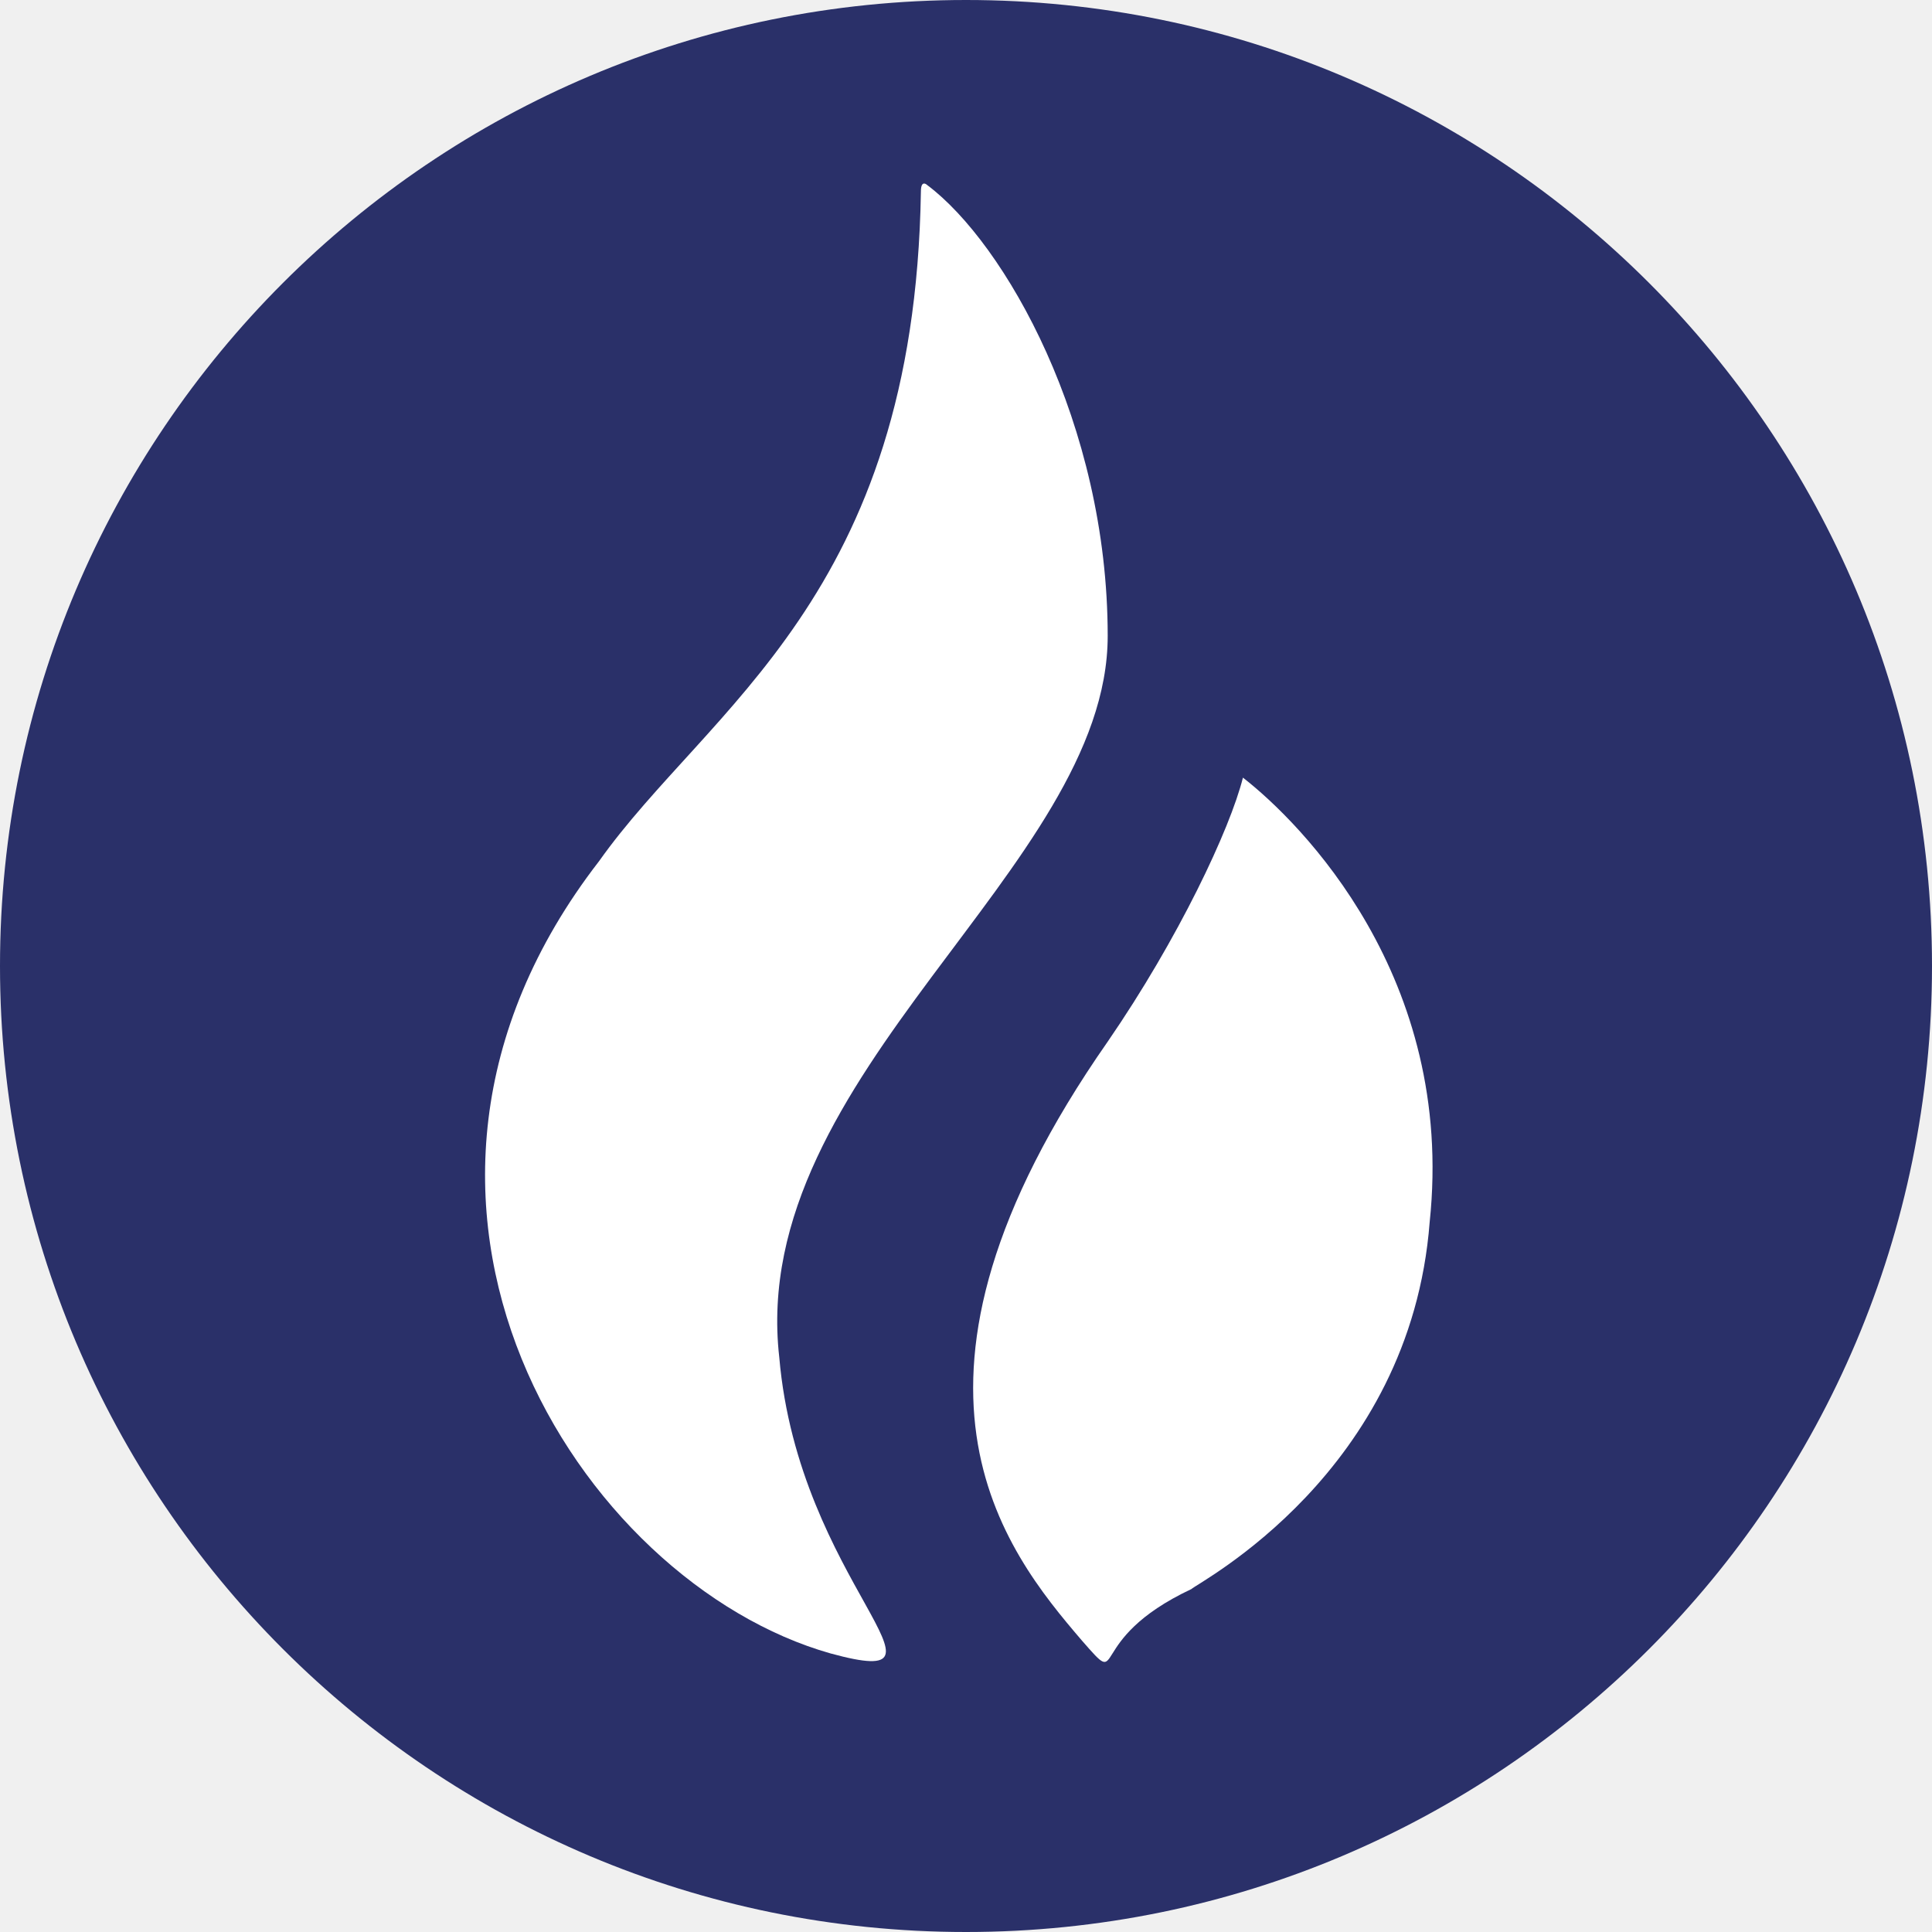
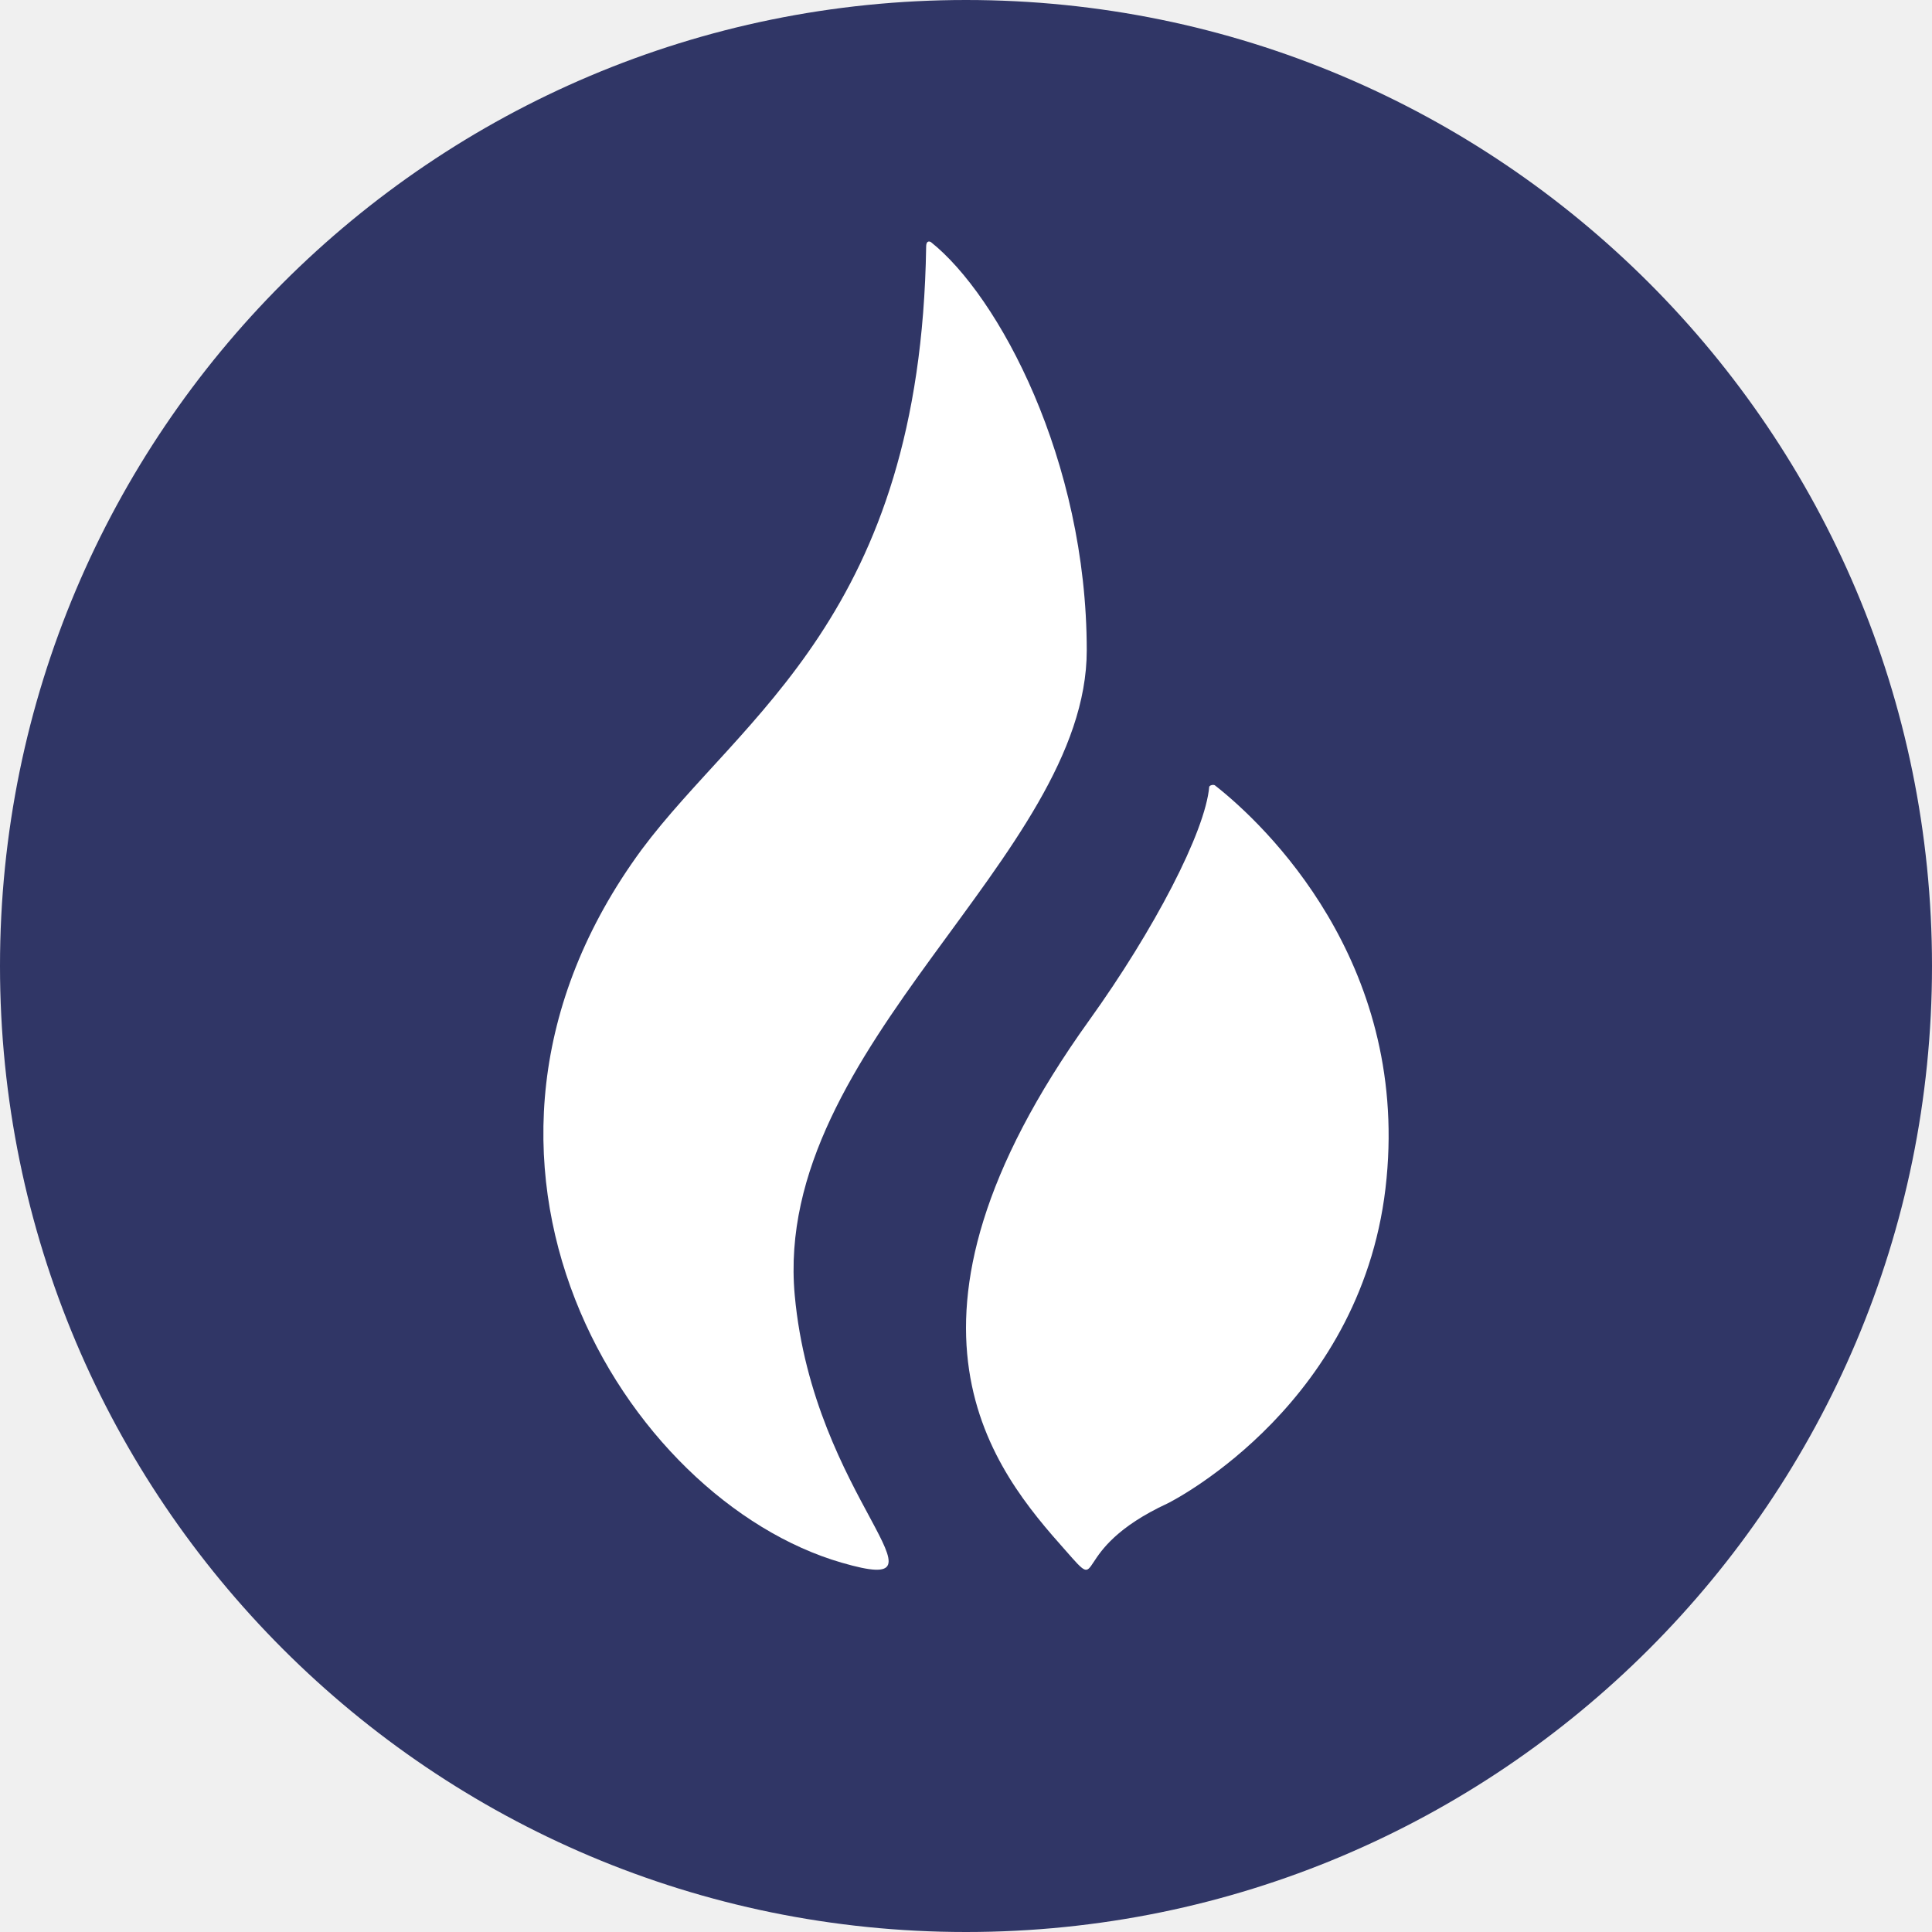
- <svg xmlns="http://www.w3.org/2000/svg" width="32" height="32" viewBox="0 0 32 32">
+ <svg xmlns="http://www.w3.org/2000/svg" width="32" height="32">
  <g fill="none">
-     <circle cx="16" cy="16" r="16" fill="#2A3069" />
+     <circle fill="#303666" cx="16" cy="16" r="16" />
    <g fill="#FFF">
-       <path d="M18.347 10.533c0-3.52-1.707-6.506-2.987-7.466 0 0-.107-.107-.107.106-.106 6.72-3.52 8.534-5.333 11.094-4.373 5.653-.32 11.946 3.84 13.12 2.347.64-.533-1.174-.853-4.907-.534-4.693 5.44-8.107 5.44-11.947" />
-       <path d="M20.587 12.88c-.214.853-1.067 2.667-2.24 4.373-3.947 5.654-1.707 8.427-.427 9.92.747.854 0 0 1.813-.853.107-.107 3.627-1.92 3.947-6.08.427-4.053-2.133-6.613-3.093-7.36" />
+       <path d="M18 10.772c0-3.155-1.462-5.873-2.582-6.763 0 0-.078-.049-.078.08-.093 6.1-3.064 7.767-4.712 9.983-3.78 5.145-.265 10.776 3.313 11.811 2.006.583-.467-1.035-.778-4.433C12.79 17.325 18 14.186 18 10.772" />
+       <path d="M20.128 13.012c-.017-.016-.05-.016-.082 0l-.017.016c-.065.75-.918 2.38-1.985 3.867-3.625 5.049-1.558 7.478-.393 8.788.672.767 0 0 1.69-.783.13-.064 3.28-1.694 3.625-5.385.344-3.595-2.002-5.848-2.838-6.503" />
    </g>
  </g>
</svg>
